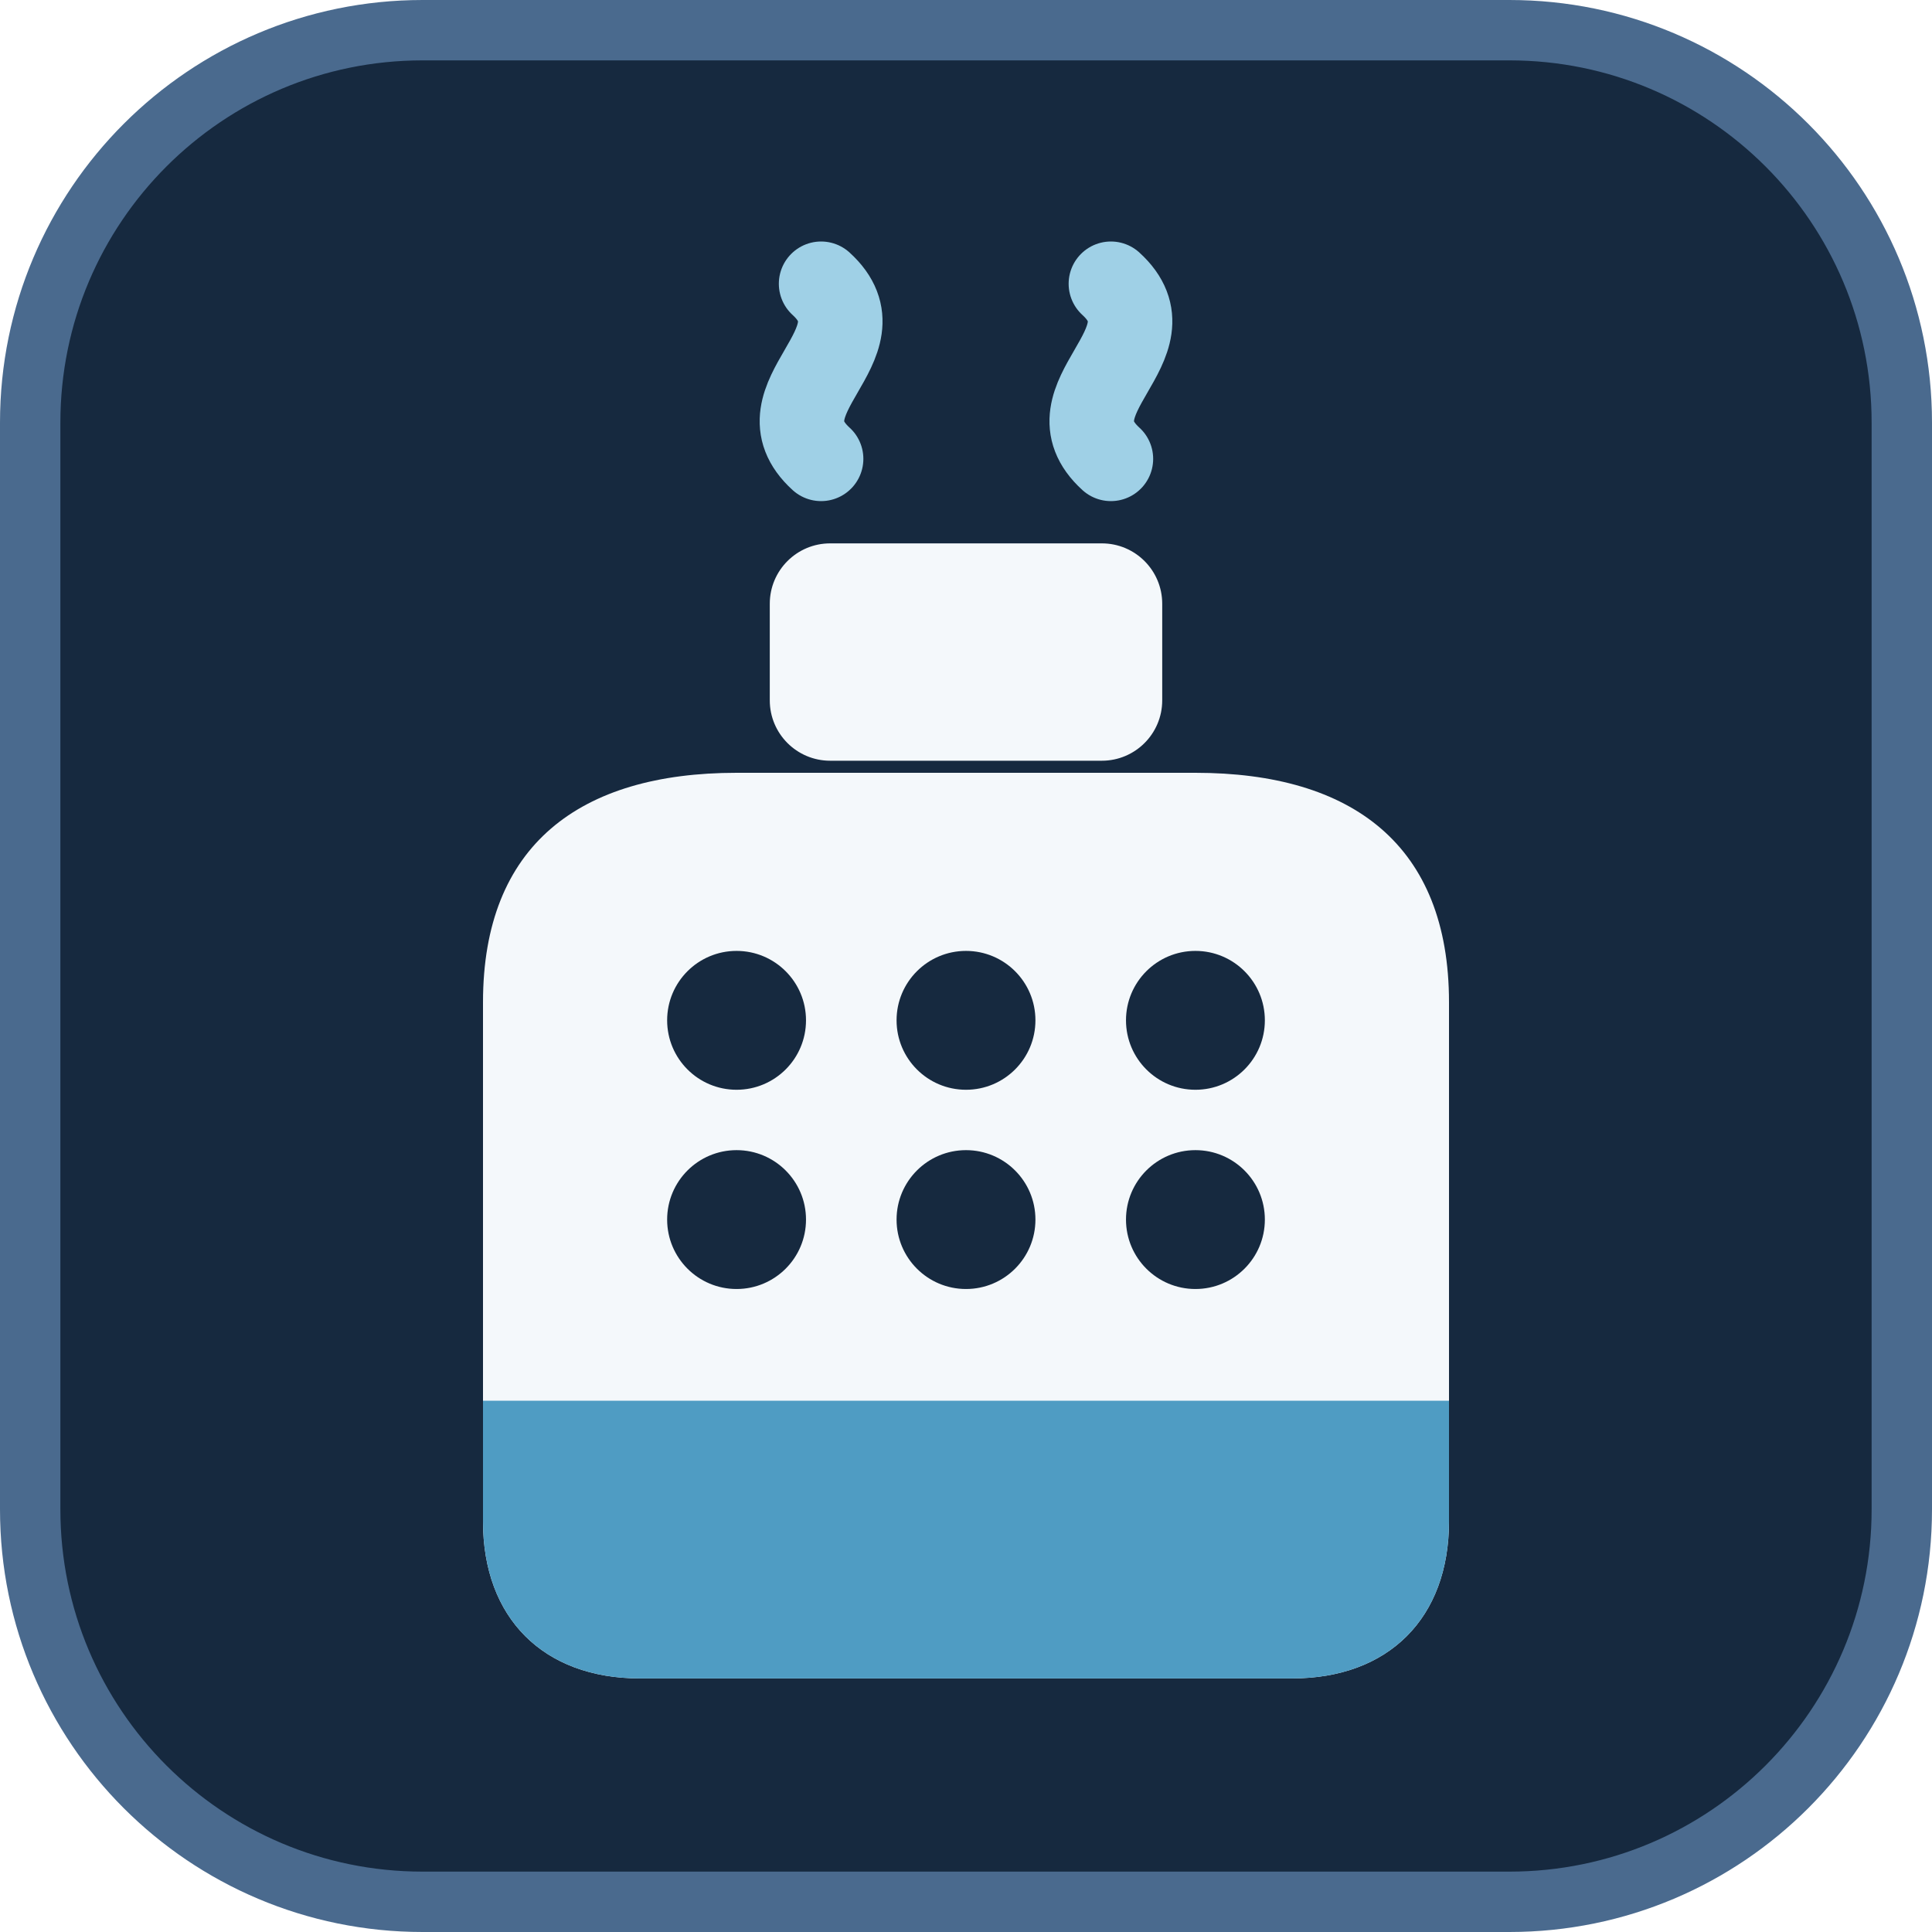
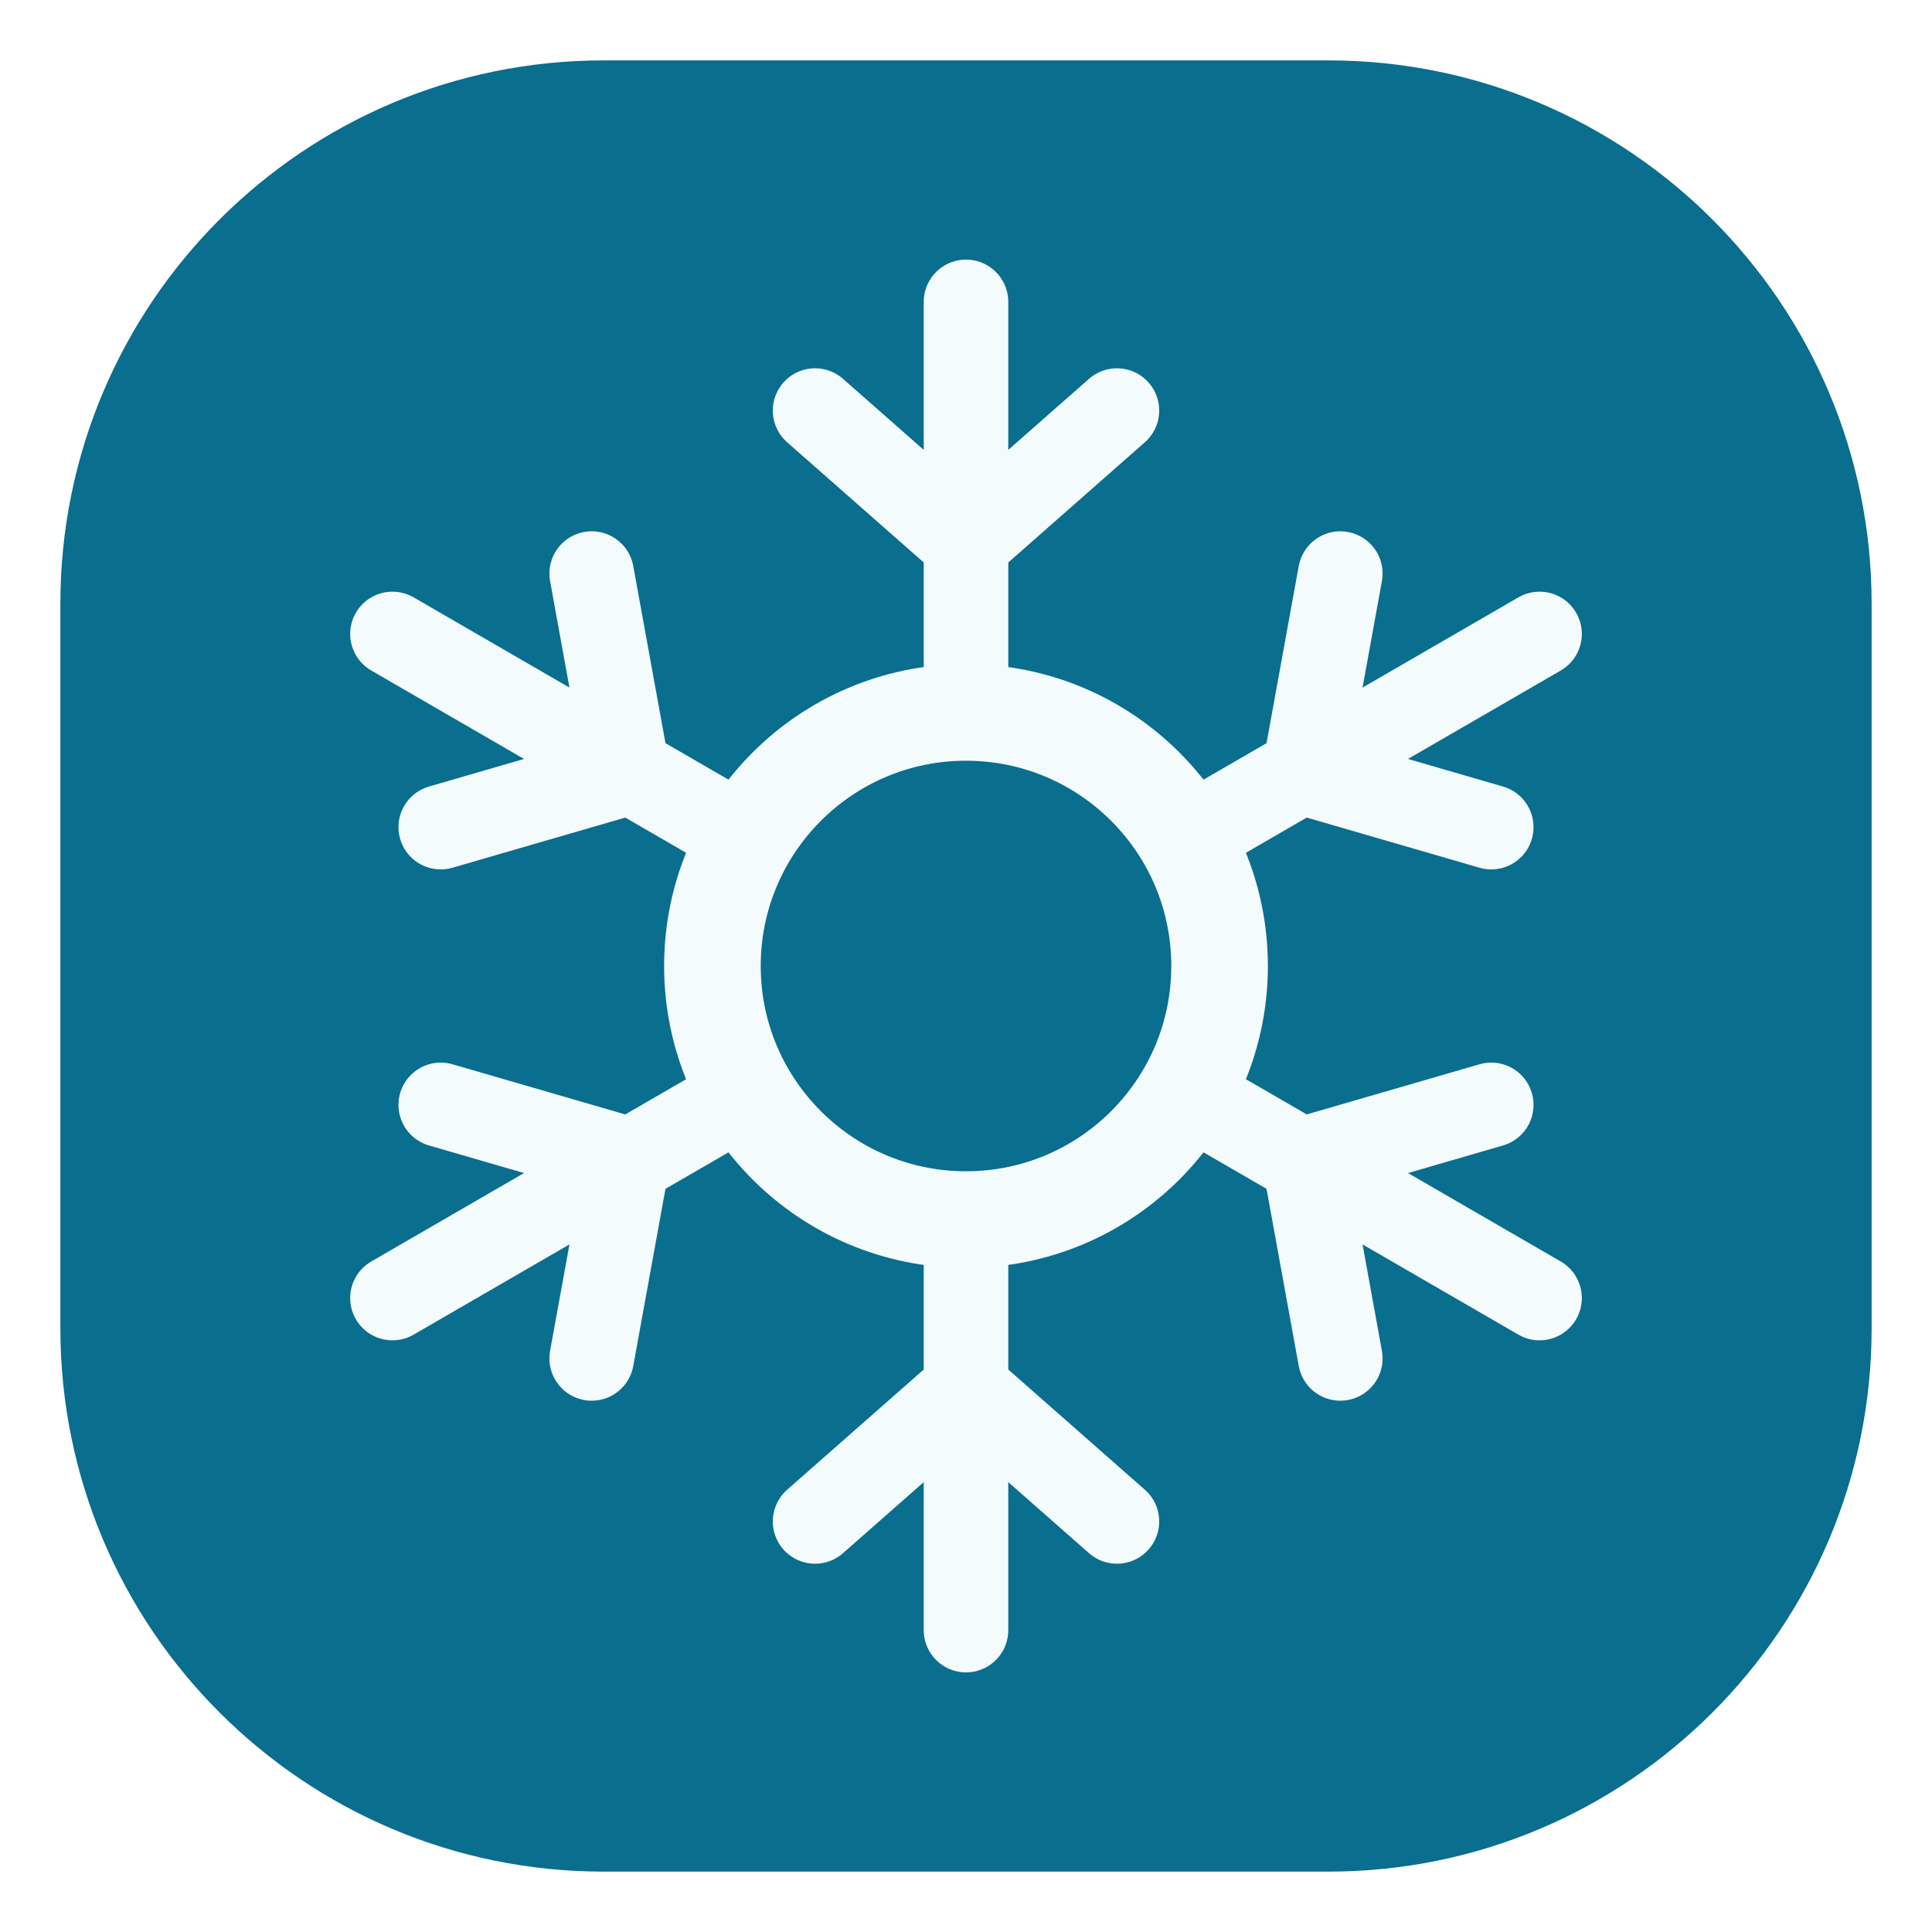
<svg xmlns="http://www.w3.org/2000/svg" viewBox="0 0 32 32" role="img" aria-label="OpenBGA Biorepository">
-   <rect x="0.5" y="0.5" width="31" height="31" rx="6.5" fill="#16293f" stroke="#4a6a8e" />
-   <path d="M13.6 7.6c-1.1-1 1.1-1.9 0-2.9M18.4 7.6c-1.1-1 1.1-1.9 0-2.9" fill="none" stroke="#9fd0e6" stroke-width="1.4" stroke-linecap="round" />
-   <rect x="12.75" y="9" width="6.5" height="3.6" rx="1" fill="#f4f8fb" />
-   <path d="M8 16.6c0-2.6 1.6-3.8 4.2-3.8h7.6c2.6 0 4.2 1.2 4.2 3.8v8.6c0 1.6-1 2.6-2.6 2.6H10.6C9 27.8 8 26.8 8 25.2z" fill="#f4f8fb" />
-   <path d="M8 23.2h16v2c0 1.6-1 2.6-2.6 2.6H10.6C9 27.8 8 26.8 8 25.2z" fill="#4f9cc3" />
-   <g fill="#16293f">
-     <circle cx="12.2" cy="16.9" r="1.15" />
-     <circle cx="16" cy="16.9" r="1.15" />
-     <circle cx="19.8" cy="16.9" r="1.15" />
-     <circle cx="12.2" cy="20.2" r="1.15" />
-     <circle cx="16" cy="20.2" r="1.15" />
-     <circle cx="19.8" cy="20.2" r="1.15" />
+   <rect x="1" y="1" width="30" height="30" rx="9" fill="#0a6e8e" />
+   <g fill="none" stroke="#f4fbfd" stroke-width="1.4" stroke-linecap="round" stroke-linejoin="round">
+     <path d="M16 5v22M6.5 10.5l19 11M6.5 21.5l19-11" />
+     <path d="M13.5 6.8 16 9l2.5-2.2M13.5 25.2 16 23l2.5 2.2M7.3 13.7l3.1-.9-.6-3.3M24.7 18.3l-3.1.9.6 3.3M7.3 18.3l3.1.9-.6 3.3M24.7 13.7l-3.1-.9.6-3.3" />
  </g>
+   <circle cx="16" cy="16" r="4.2" fill="#0a6e8e" stroke="#f4fbfd" stroke-width="1.6" />
</svg>
